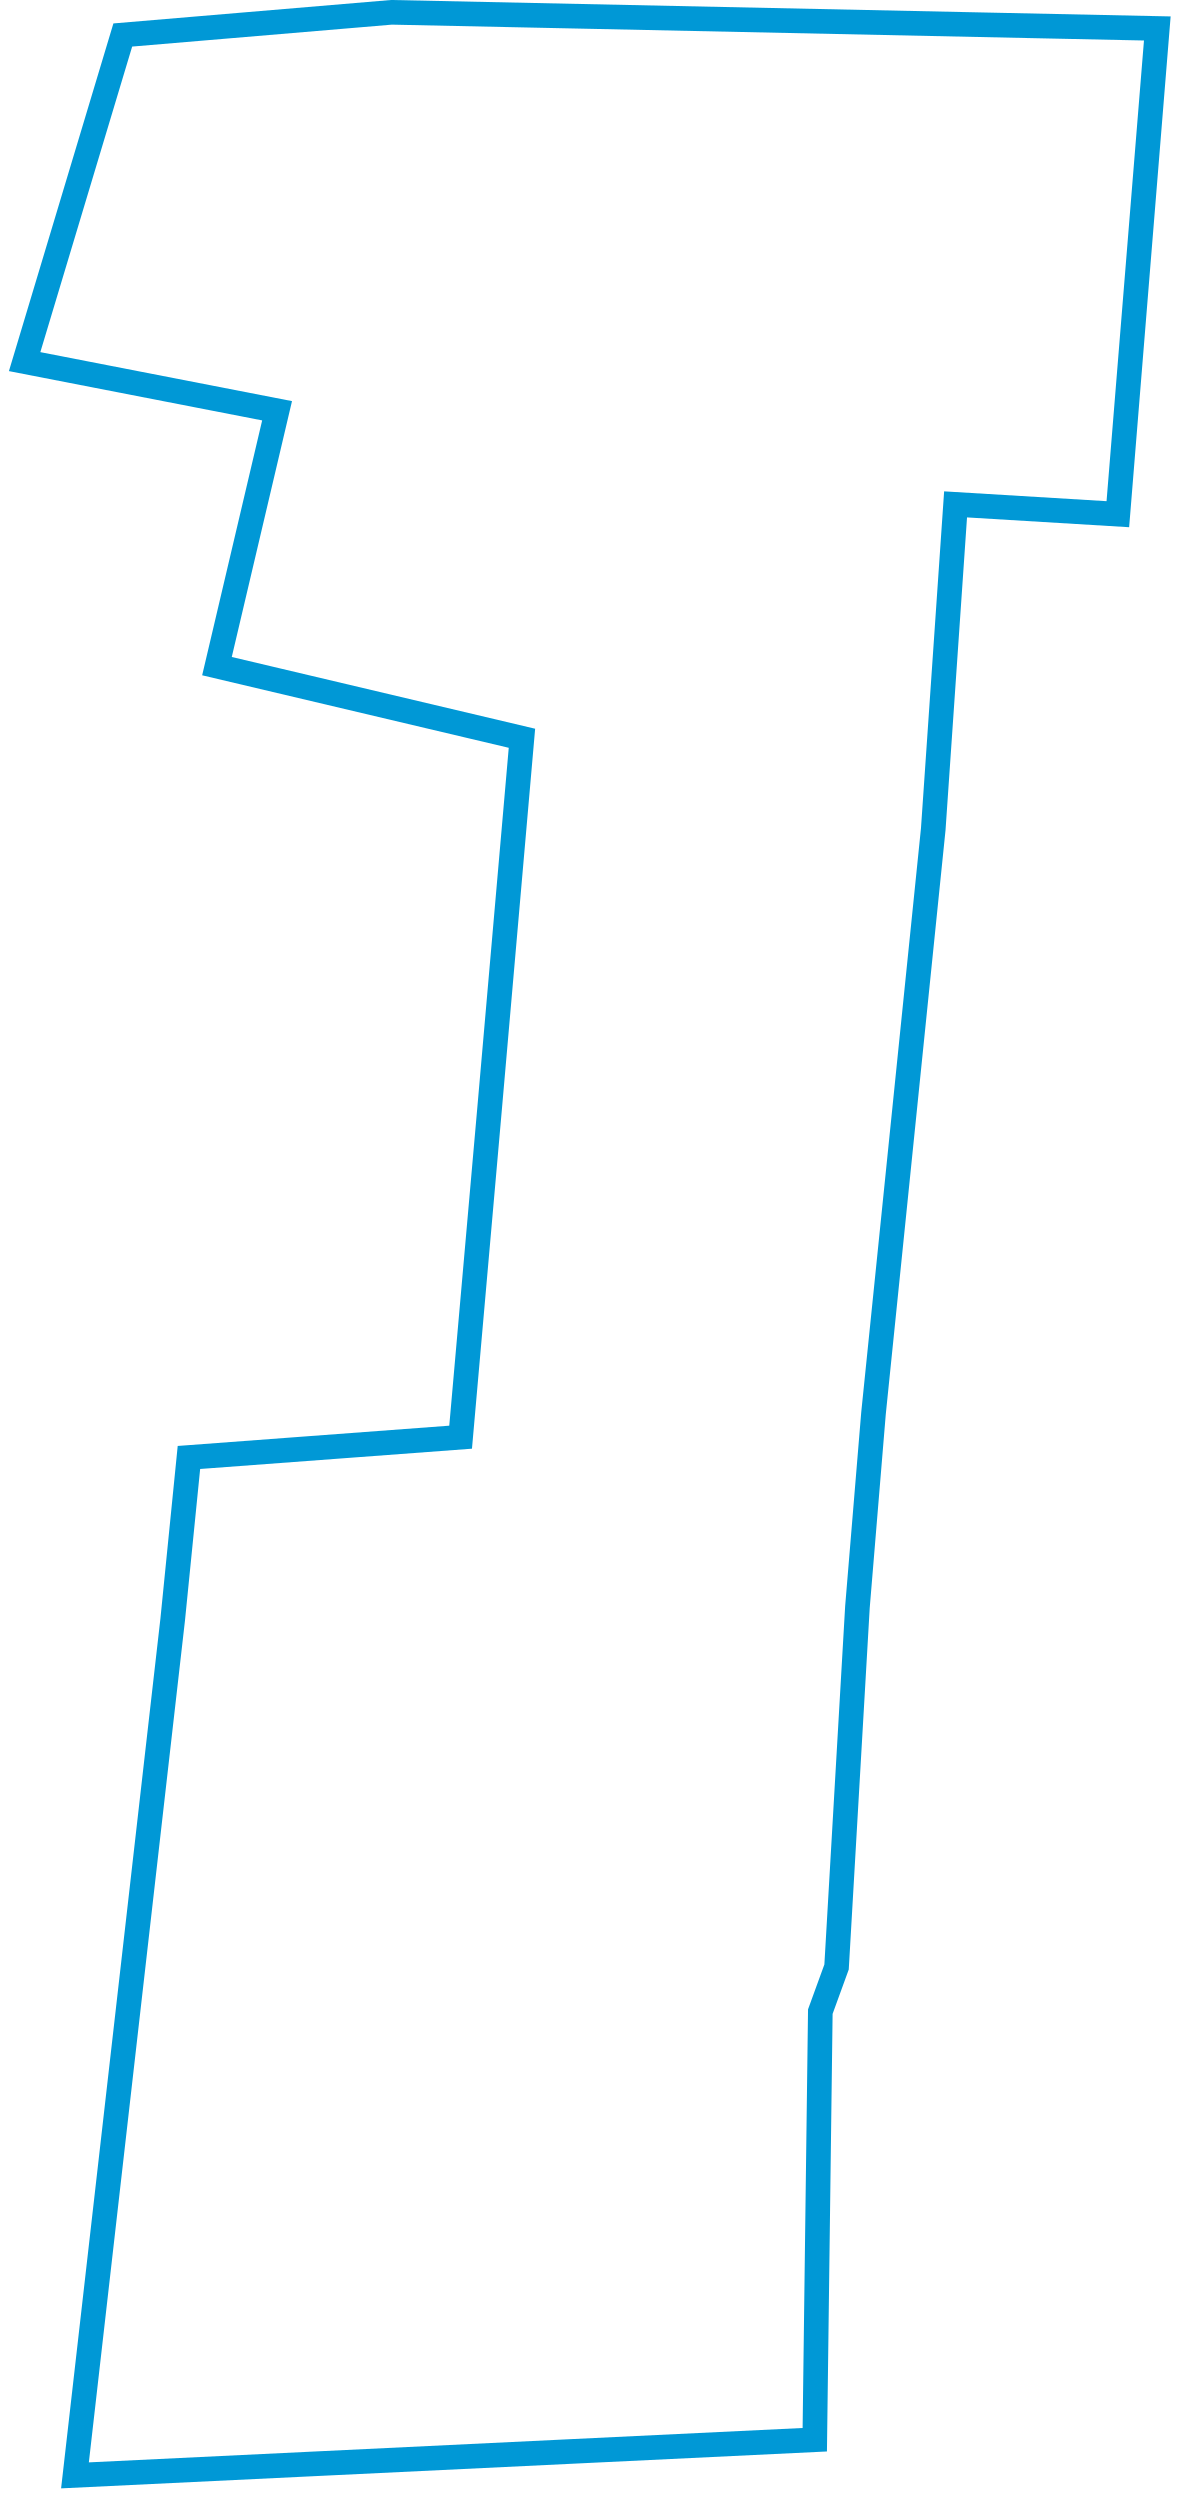
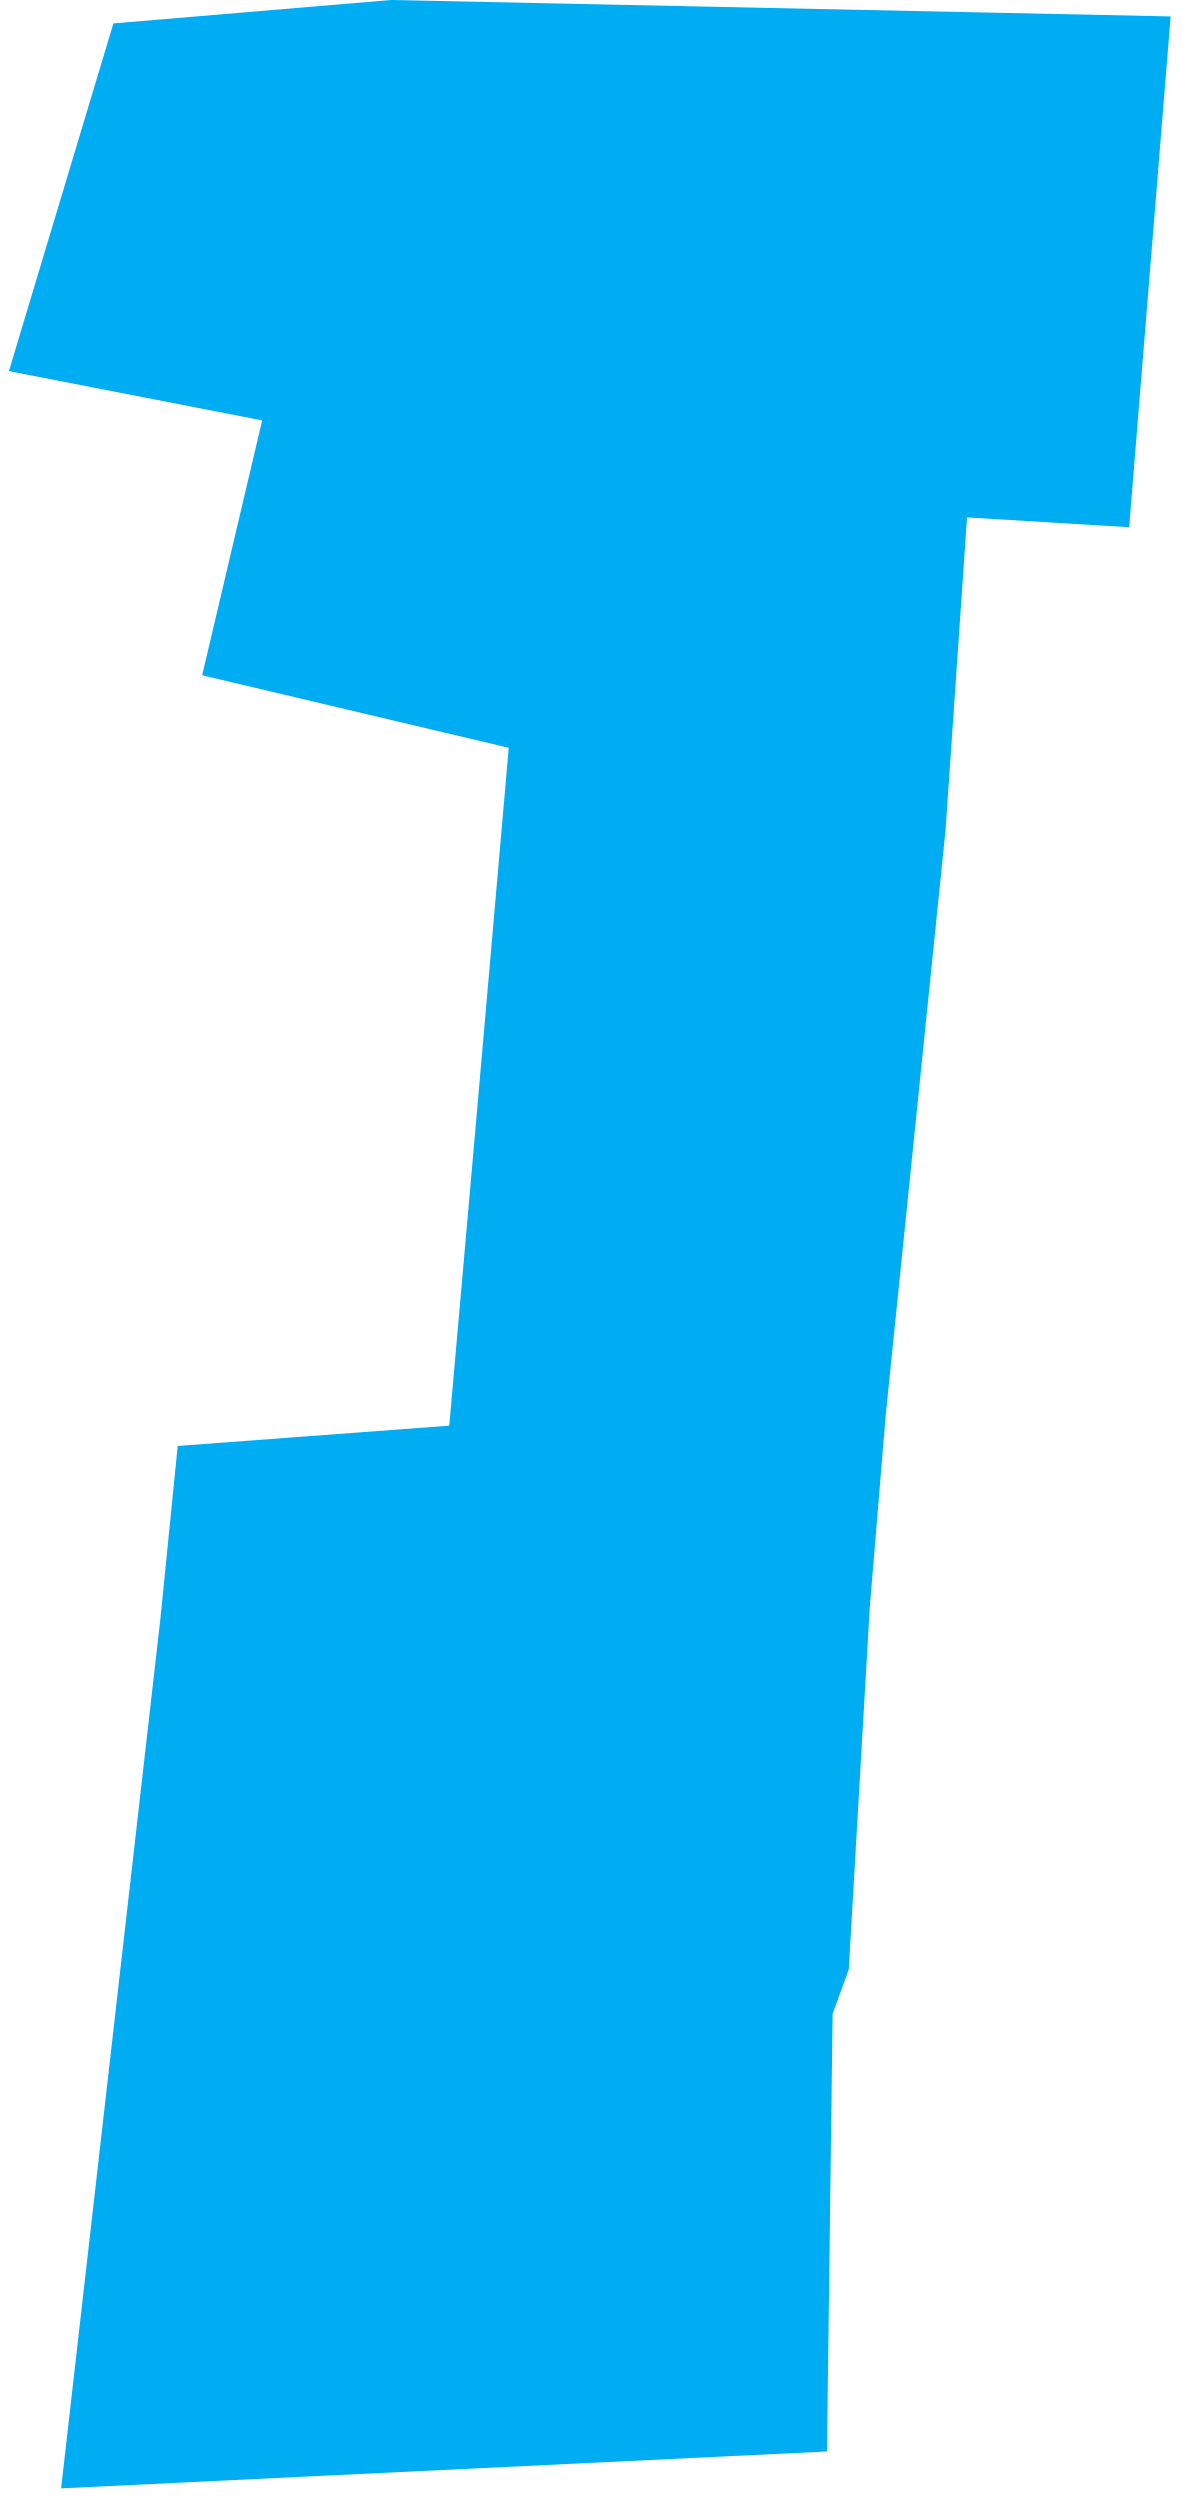
<svg xmlns="http://www.w3.org/2000/svg" width="96px" height="203px" viewBox="0 0 96 203" version="1.1">
  <g id="Page-1" stroke="none" stroke-width="1" fill="none" fill-rule="evenodd">
-     <polygon id="97StreetDowntown" stroke="#0098D6" stroke-width="2" points="93.973 2.311 90.769 41.753 77.593 40.956 75.78 67.332 70.928 114.767 69.624 130.493 67.929 159.72 66.61 163.343 66.16 198.106 6.088 201 14.023 131.509 15.341 118.346 37.402 116.699 39.757 89.993 42.382 59.947 17.618 54.09 22.499 33.354 2 29.364 9.97 2.842 31.787 1" />
+     <polygon id="97StreetDowntown" fill="#00ADF2" stroke="#00ADF2" stroke-width="2" points="93.973 2.311 90.769 41.753 77.593 40.956 75.78 67.332 70.928 114.767 69.624 130.493 67.929 159.72 66.61 163.343 66.16 198.106 6.088 201 14.023 131.509 15.341 118.346 37.402 116.699 39.757 89.993 42.382 59.947 17.618 54.09 22.499 33.354 2 29.364 9.97 2.842 31.787 1" />
  </g>
</svg>
